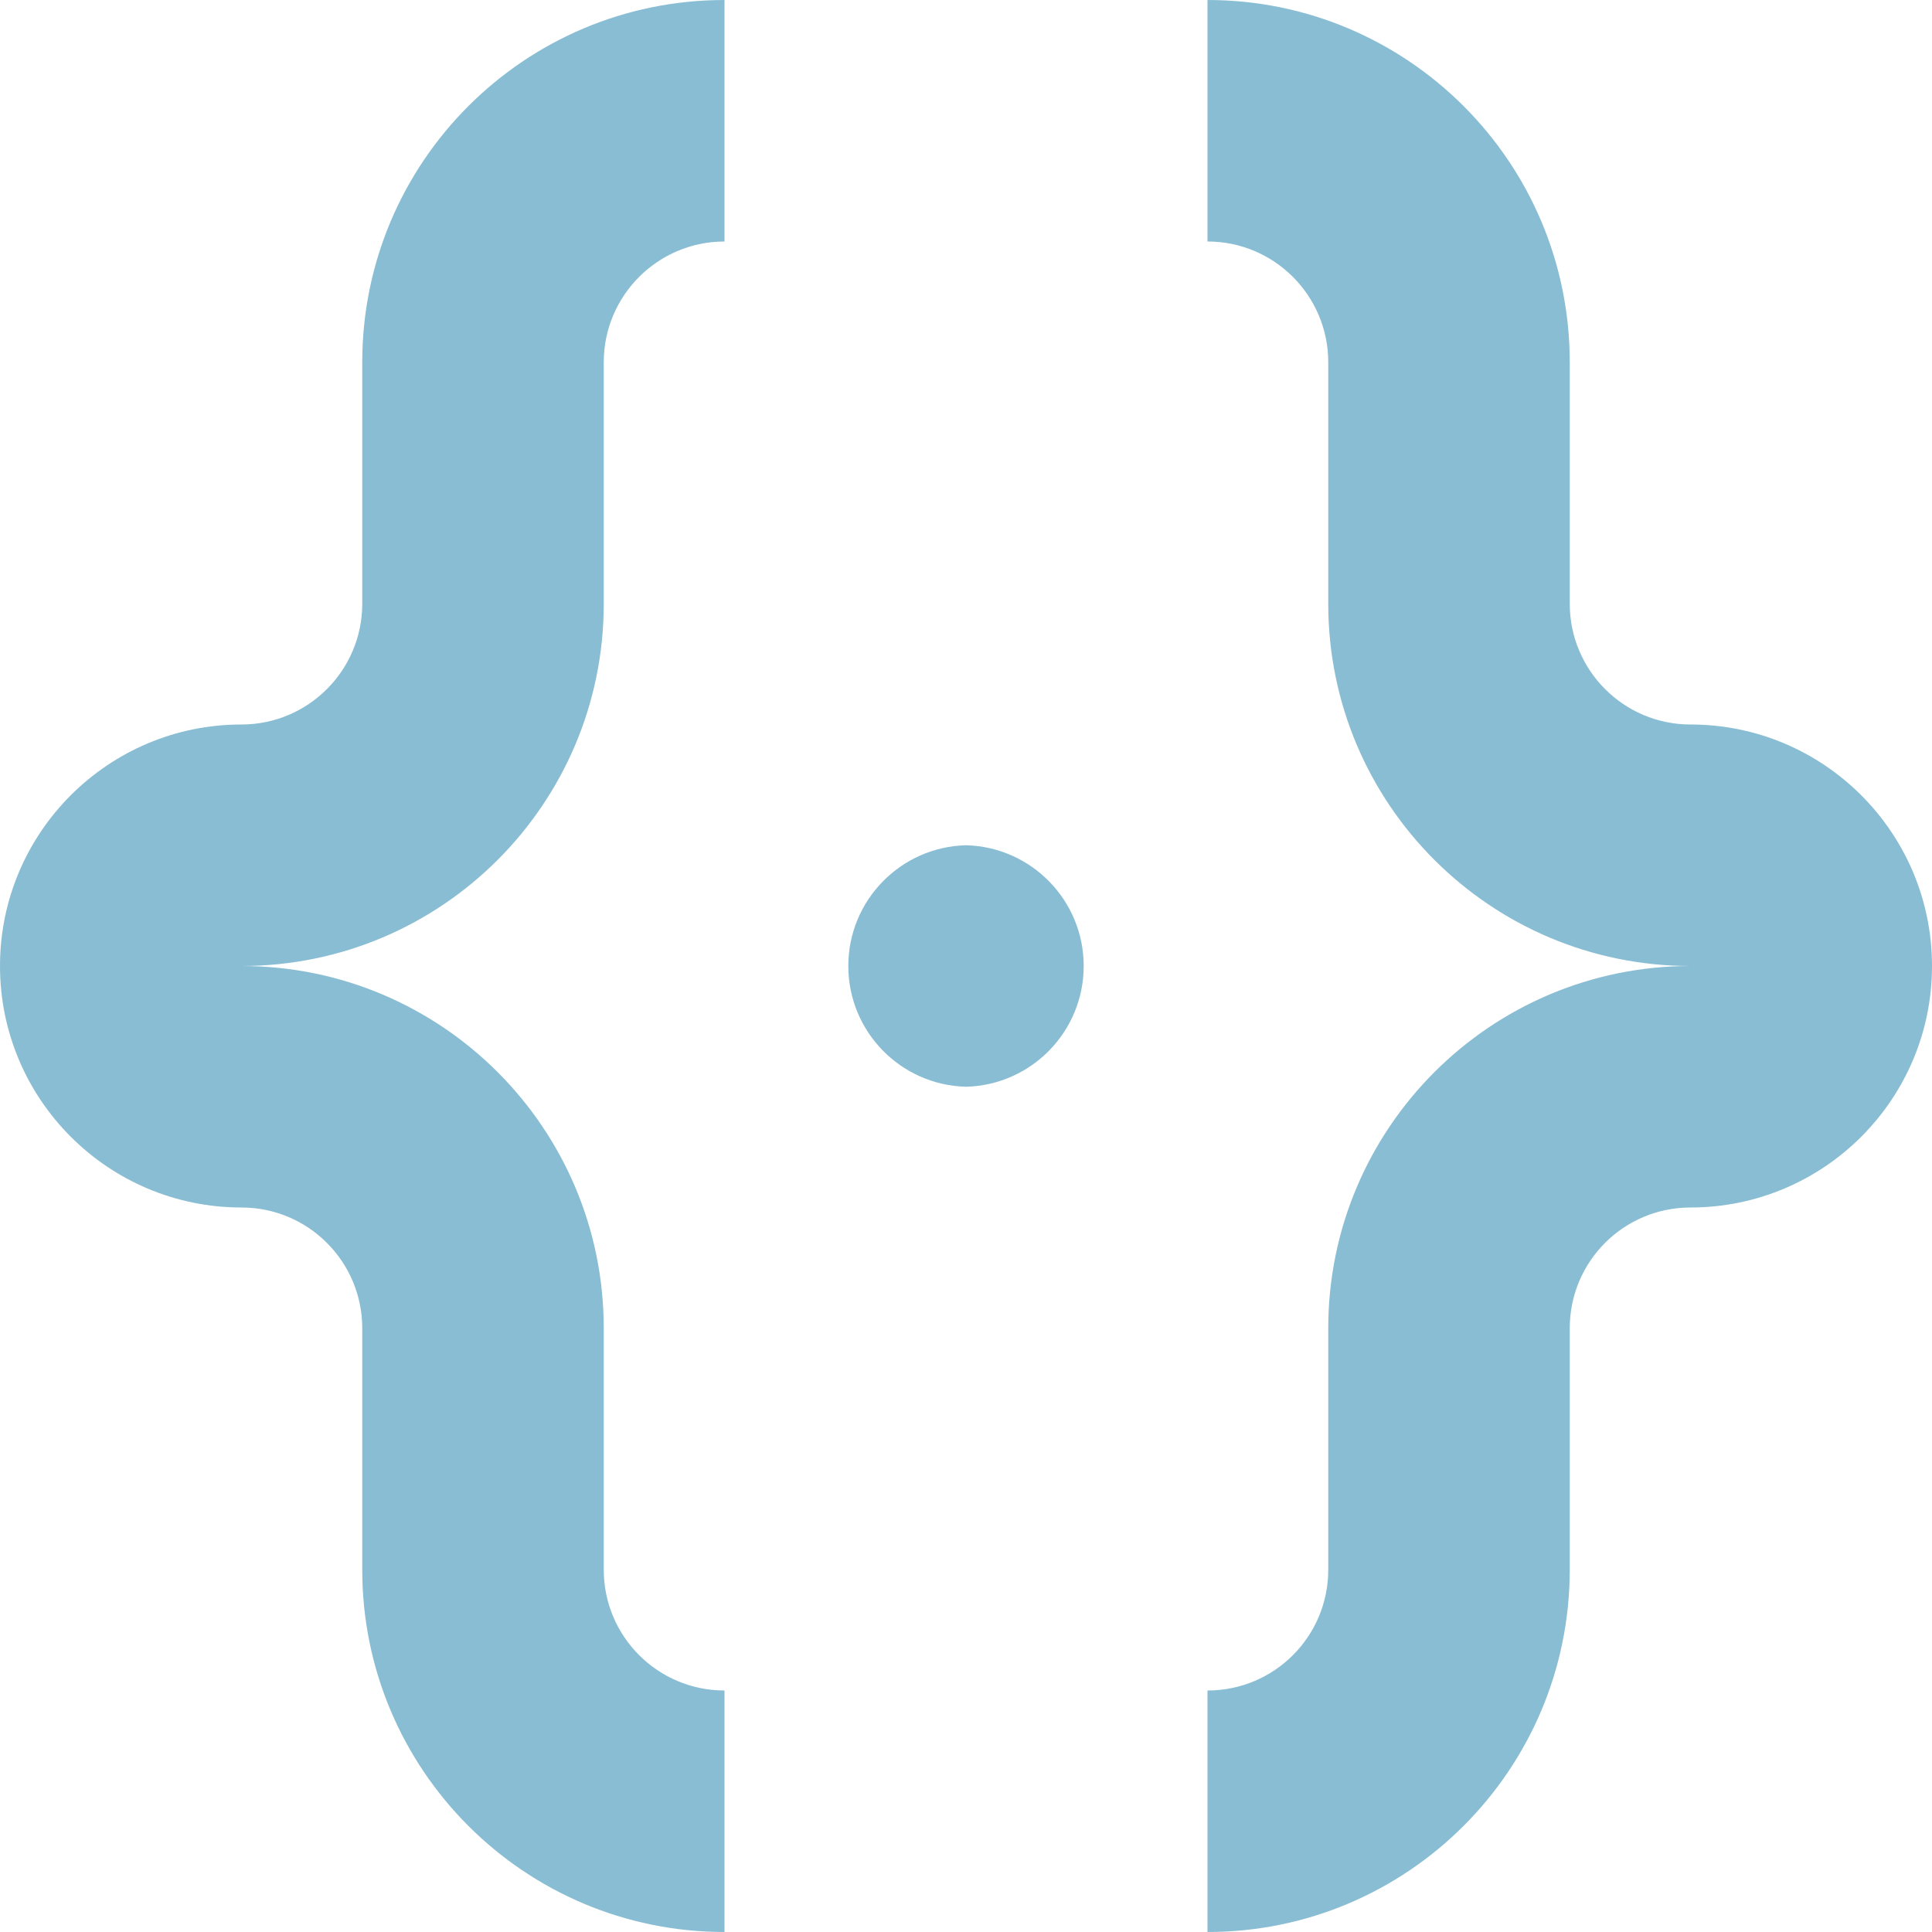
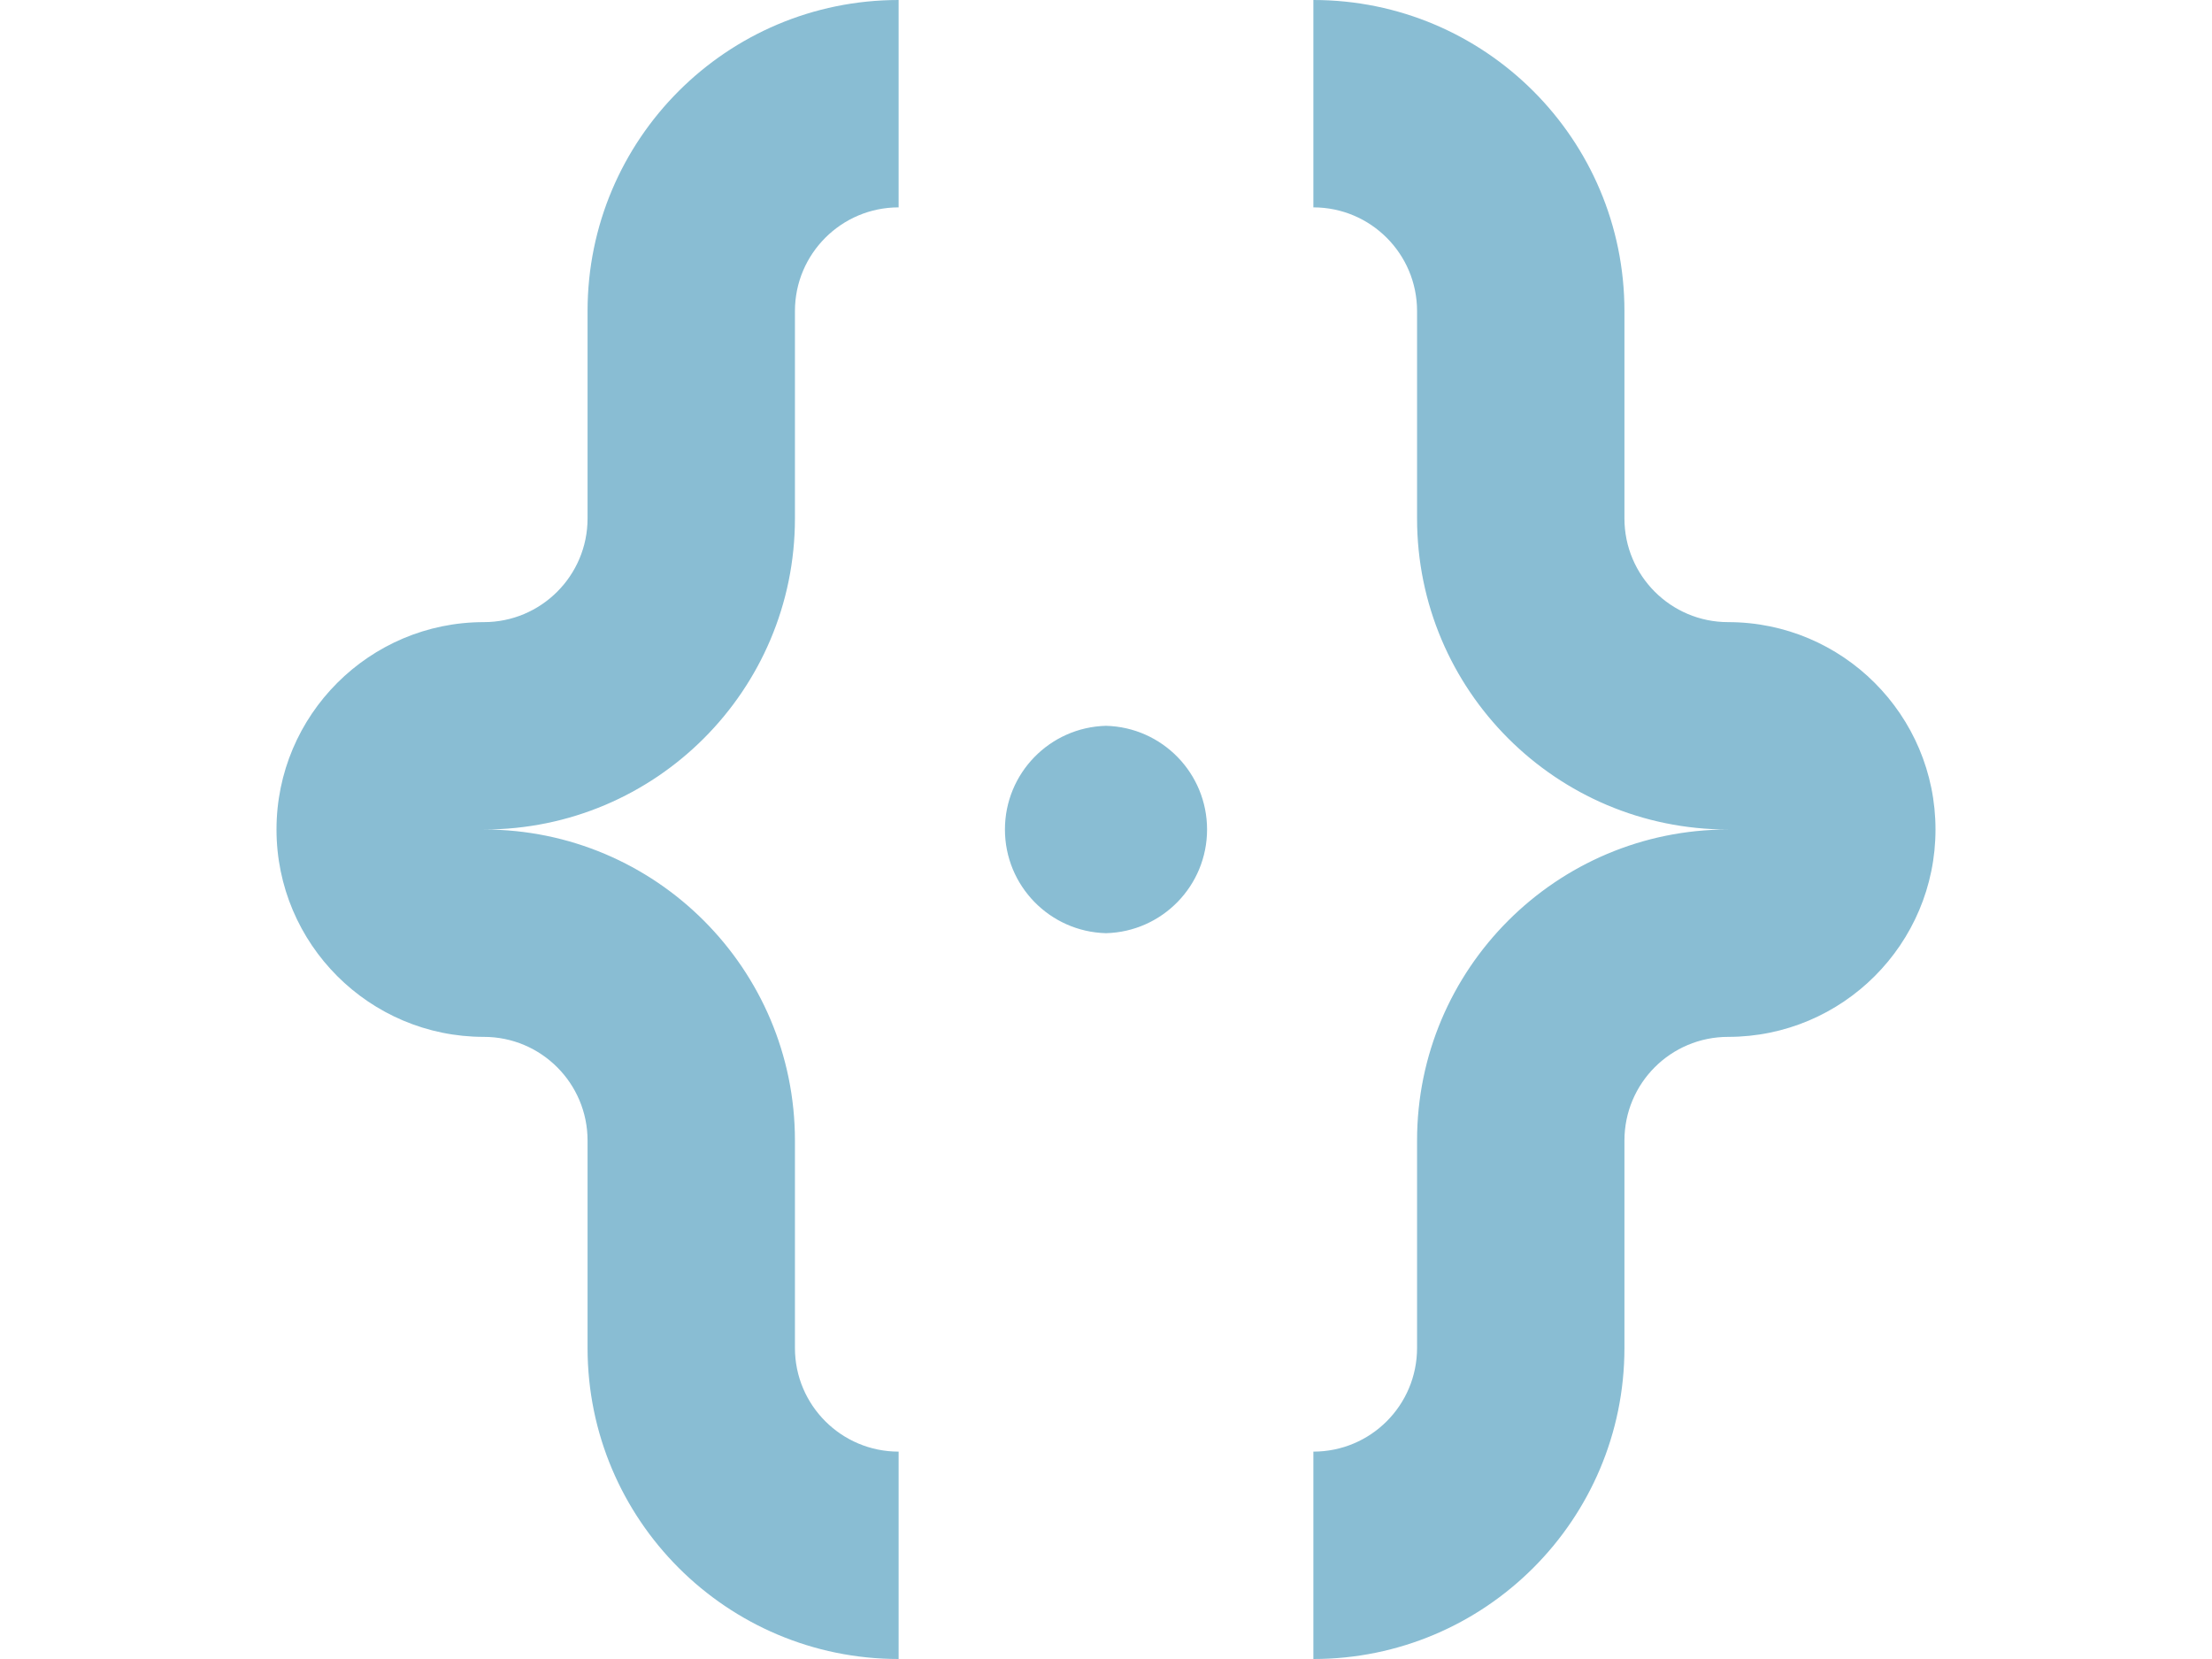
- <svg xmlns="http://www.w3.org/2000/svg" t="1591339298179" class="icon" viewBox="0 0 1024 1024" version="1.1" p-id="8454" width="64" height="64">
+ <svg xmlns="http://www.w3.org/2000/svg" t="1591339298179" class="icon" viewBox="0 0 1024 1024" version="1.1" p-id="8454" width="64" height="48">
  <defs>
    <style type="text/css" />
  </defs>
  <path d="M896 384c70.656 0 128 57.344 128 128s-57.344 128-128 128c-35.392 0-64 28.608-64 64v128c0 105.984-86.016 192-192 192v-128c35.392 0 64-28.608 64-64v-128c0-105.984 86.016-192 192-192-105.984 0-192-85.952-192-192V192a64 64 0 0 0-64-64V0c105.984 0 192 85.952 192 192v128a64 64 0 0 0 64 64zM192 192a192 192 0 0 1 192-192v128c-35.328 0-64 28.672-64 64v128a192 192 0 0 1-192 192c106.048 0 192 86.016 192 192v128a64 64 0 0 0 64 64v128c-106.048 0-192-86.016-192-192v-128a64 64 0 0 0-64-64c-70.656 0-128-57.344-128-128s57.344-128 128-128c35.328 0 64-28.672 64-64V192z m320 256a64.021 64.021 0 0 1 0 128 64.021 64.021 0 0 1 0-128z" p-id="8455" fill="#89bdd3" />
</svg>
